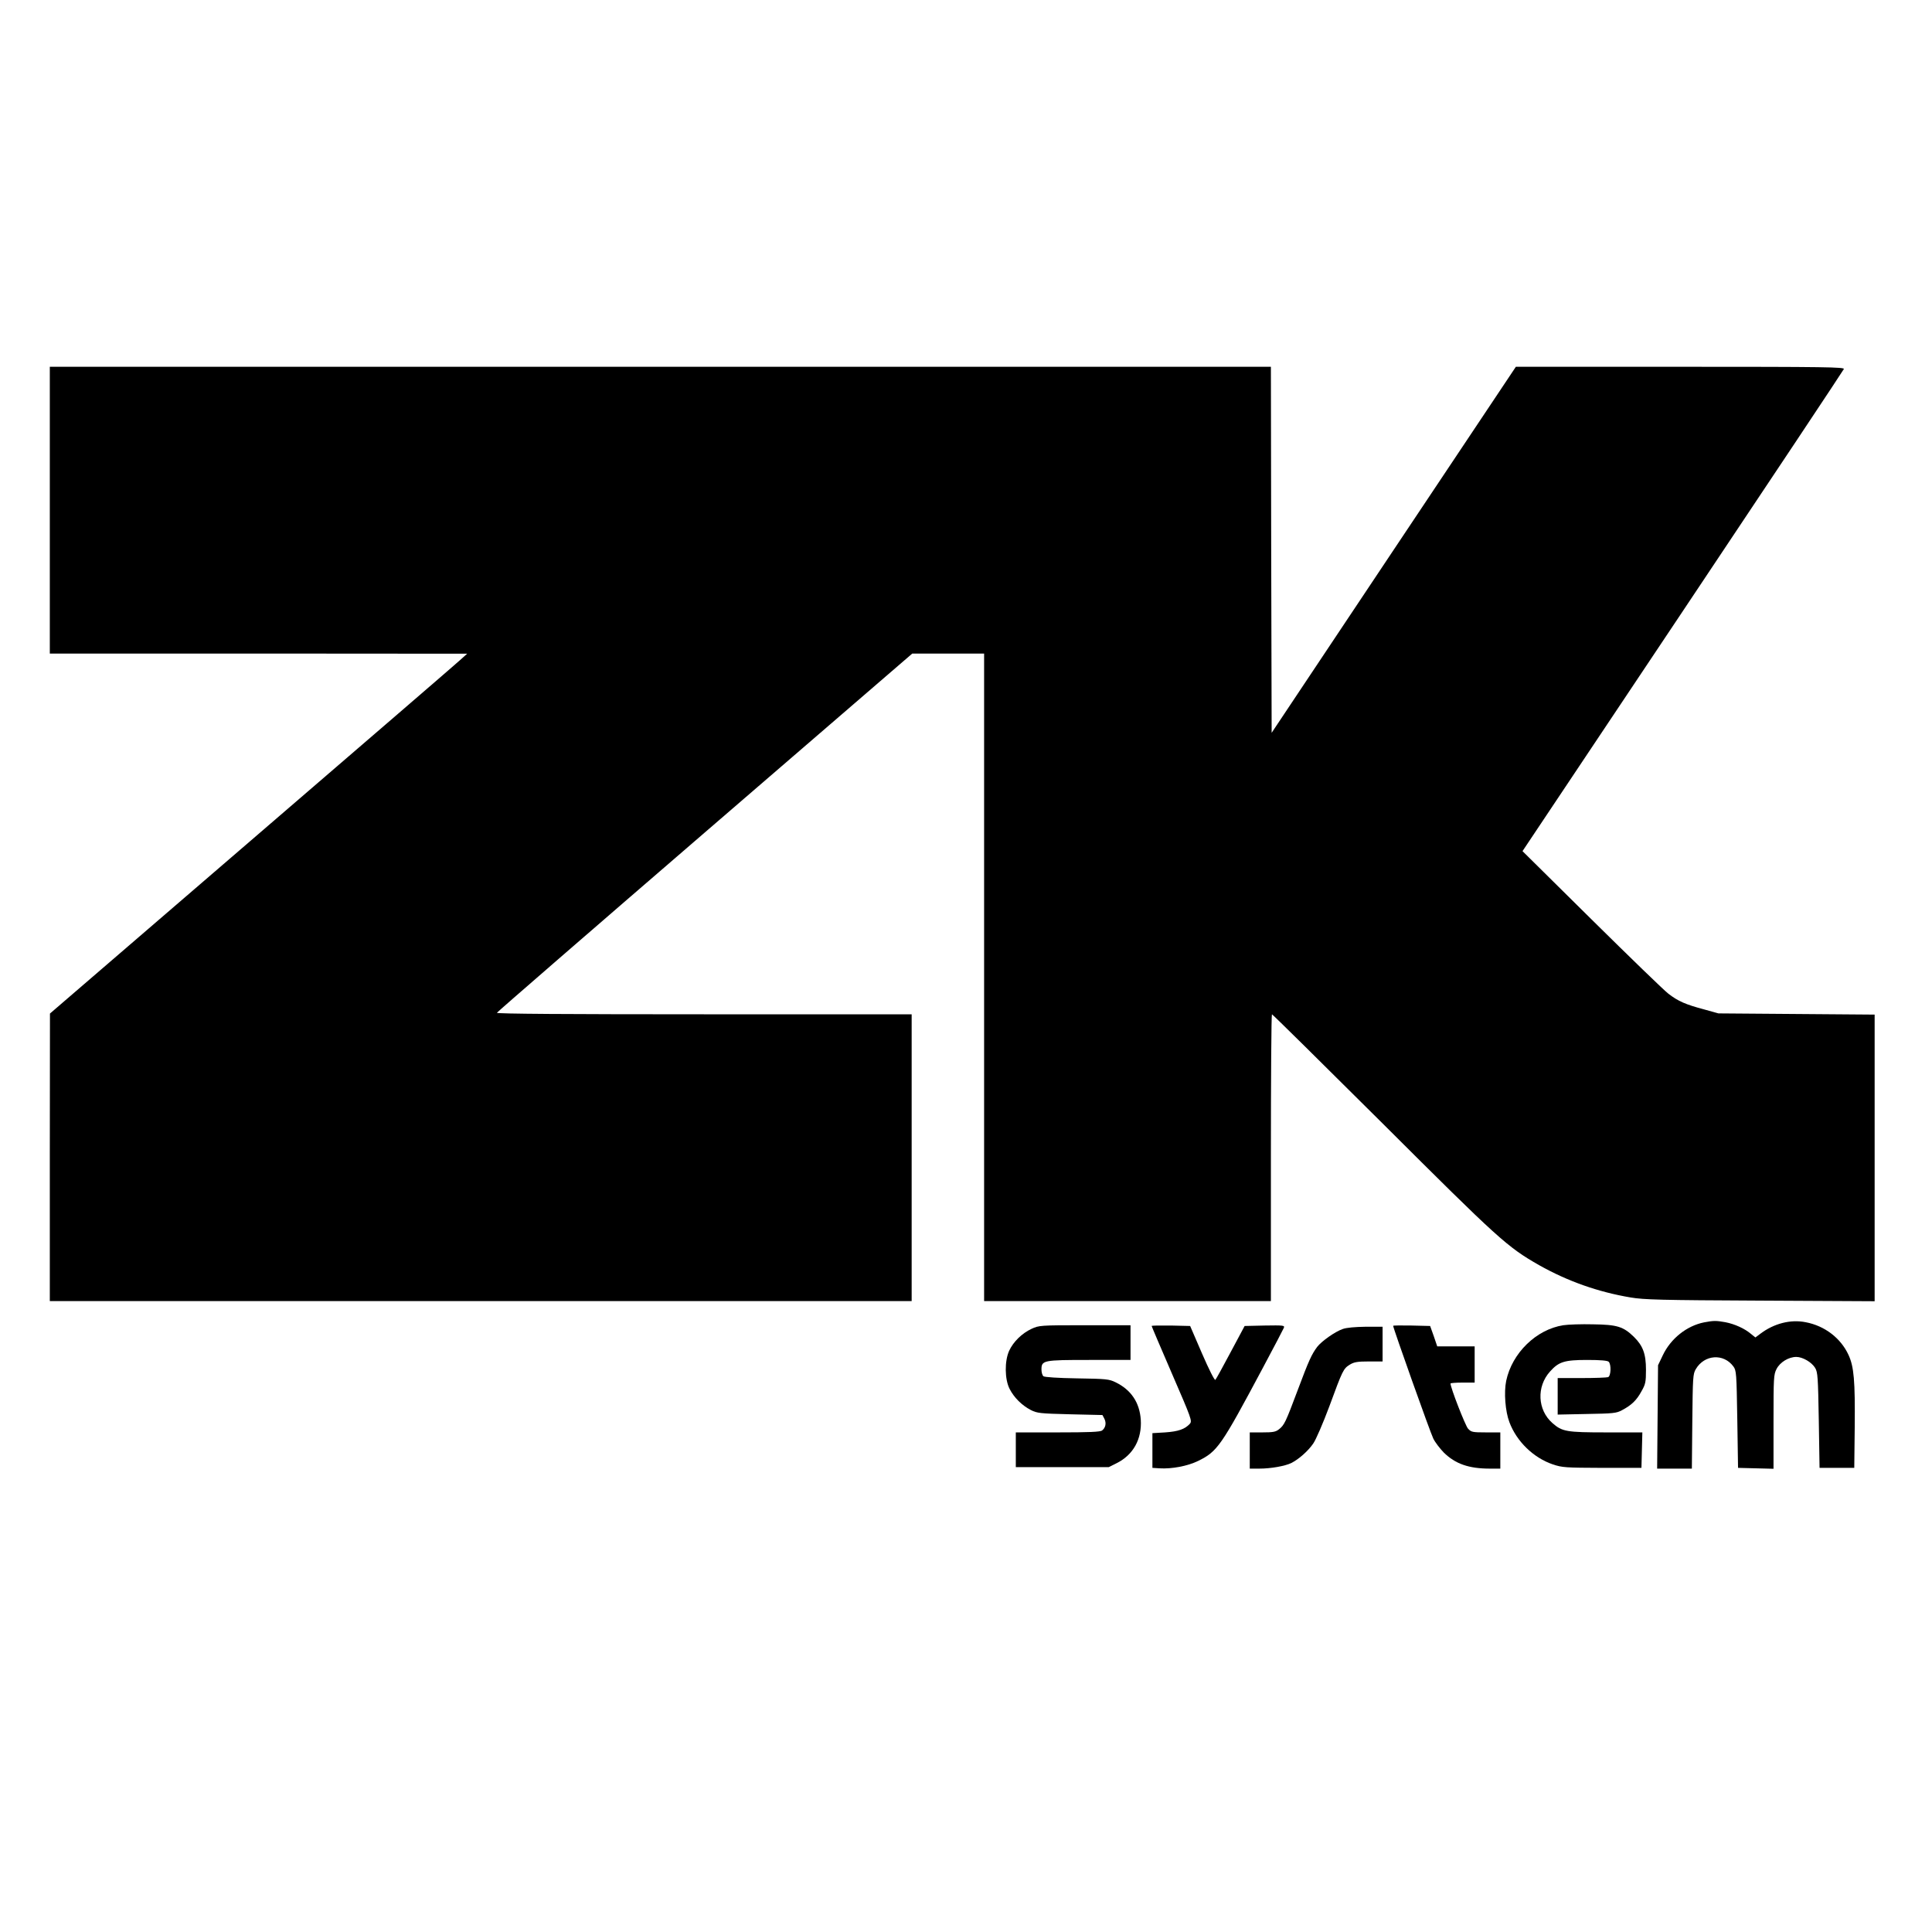
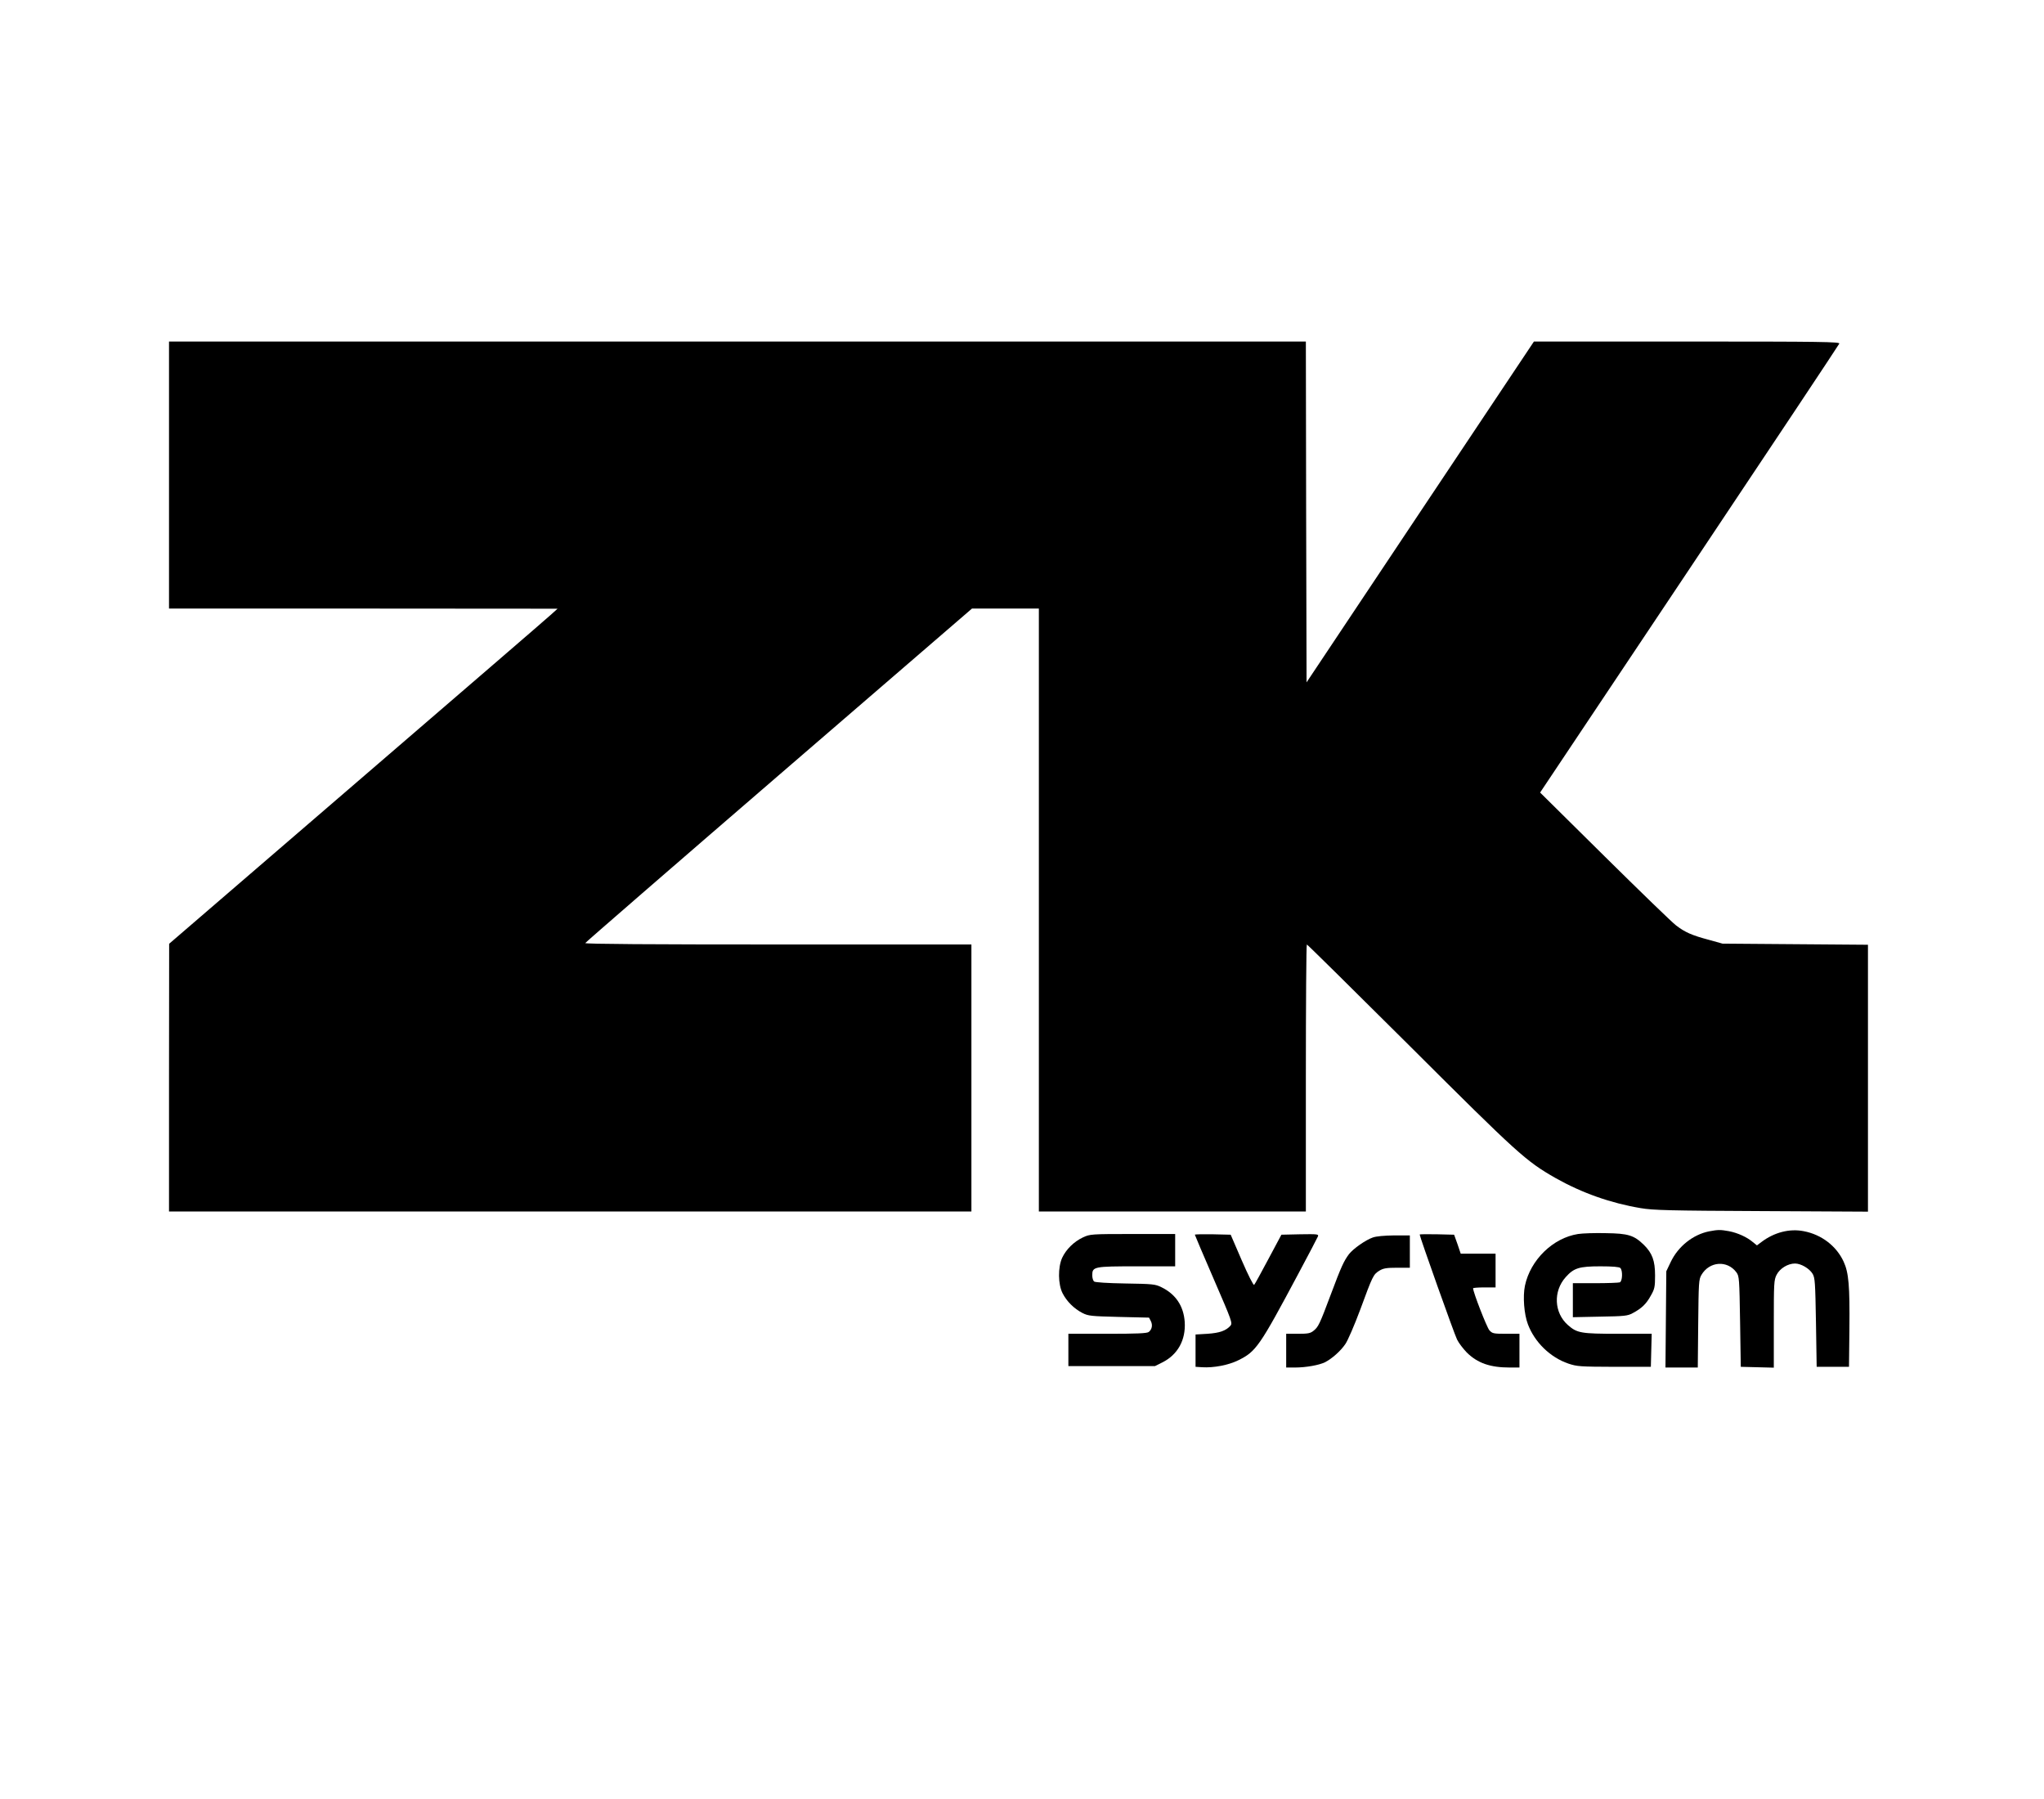
- <svg xmlns="http://www.w3.org/2000/svg" version="1.0" width="1280pt" height="1280pt" viewBox="0 0 1280 1280" preserveAspectRatio="xMidYMid meet">
+ <svg xmlns="http://www.w3.org/2000/svg" version="1.0" width="150pt" height="132pt" viewBox="0 0 1280 1280" preserveAspectRatio="xMidYMid meet">
  <g transform="translate(0,1280) scale(0.1,-0.1)" fill="#000000" stroke="none">
    <path d="M330 9420 l0 -950 1383 0 1382 -1 -50 -45 c-27 -25 -649 -561 -1382 -1192 l-1332 -1147 -1 -952 0 -953 2855 0 2855 0 0 950 0 950 -1376 0 c-903 0 -1375 3 -1372 10 2 5 622 543 1378 1195 l1374 1185 238 0 238 0 0 -2145 0 -2145 950 0 950 0 0 950 c0 523 3 950 7 950 4 0 334 -326 733 -723 770 -768 825 -818 1037 -939 190 -107 392 -178 606 -214 88 -15 204 -18 860 -21 l757 -4 0 949 0 950 -517 4 -518 4 -97 27 c-120 32 -169 53 -234 103 -28 21 -257 243 -509 492 l-458 453 1062 1590 c584 874 1064 1596 1067 1604 5 13 -118 15 -1083 15 l-1090 0 -809 -1212 -809 -1213 -3 1213 -2 1212 -4045 0 -4045 0 0 -950z" />
    <path d="M11290 4039 c-115 -23 -221 -107 -274 -219 l-31 -65 -3 -342 -3 -343 115 0 115 0 3 313 c3 291 4 314 23 346 57 97 184 106 249 18 20 -27 21 -45 26 -350 l5 -322 118 -3 117 -3 0 311 c0 292 1 313 20 350 23 45 80 80 131 80 42 0 102 -35 125 -73 17 -29 19 -60 24 -347 l5 -315 115 0 115 0 3 270 c3 307 -5 400 -41 478 -51 111 -157 193 -284 217 -100 20 -210 -8 -301 -77 l-32 -24 -30 24 c-41 35 -107 65 -169 77 -61 11 -78 11 -141 -1z" />
    <path d="M10357 4020 c-179 -28 -339 -184 -378 -368 -16 -77 -6 -203 21 -274 48 -128 159 -236 288 -280 63 -21 83 -22 327 -23 l260 0 3 118 3 117 -237 0 c-267 0 -294 5 -359 62 -99 87 -106 241 -16 341 58 65 95 77 247 77 88 0 134 -4 142 -12 18 -18 15 -95 -4 -102 -9 -3 -87 -6 -175 -6 l-159 0 0 -121 0 -121 193 4 c175 3 196 5 233 25 64 34 97 66 129 125 27 47 30 62 30 143 0 105 -20 159 -80 218 -70 68 -111 81 -270 83 -77 2 -166 -1 -198 -6z" />
    <path d="M6834 3996 c-64 -30 -120 -85 -148 -145 -31 -68 -30 -189 3 -253 29 -57 81 -109 141 -140 42 -21 60 -23 260 -28 l214 -5 13 -25 c14 -28 8 -59 -15 -77 -12 -10 -87 -13 -294 -13 l-278 0 0 -115 0 -115 308 0 308 0 52 26 c110 55 168 159 160 288 -8 114 -64 198 -167 248 -43 21 -61 23 -256 26 -127 2 -215 8 -222 14 -7 6 -13 25 -13 44 0 62 11 64 317 64 l273 0 0 115 0 115 -302 0 c-298 0 -304 -1 -354 -24z" />
    <path d="M7630 4015 c0 -3 61 -146 135 -317 130 -300 134 -312 118 -331 -33 -36 -77 -51 -163 -57 l-85 -5 0 -115 0 -115 47 -3 c82 -5 187 15 256 49 128 63 151 96 430 619 72 135 134 253 138 263 6 16 -3 17 -127 15 l-133 -3 -93 -174 c-51 -96 -96 -178 -101 -183 -5 -5 -43 70 -88 174 l-79 183 -128 3 c-70 1 -127 0 -127 -3z" />
    <path d="M9230 4016 c0 -15 247 -710 266 -747 12 -25 44 -66 69 -92 77 -76 167 -107 306 -107 l69 0 0 120 0 120 -95 0 c-90 0 -98 2 -119 25 -18 20 -116 271 -116 299 0 3 36 6 80 6 l80 0 0 120 0 120 -124 0 -124 0 -23 68 -24 67 -122 3 c-68 1 -123 1 -123 -2z" />
    <path d="M8896 3995 c-52 -18 -139 -80 -169 -118 -37 -50 -55 -88 -129 -286 -81 -216 -89 -232 -124 -260 -22 -18 -41 -21 -110 -21 l-84 0 0 -120 0 -120 63 0 c77 0 171 17 212 37 50 25 113 81 146 130 17 24 65 135 106 245 89 242 93 250 136 277 28 17 50 21 126 21 l91 0 0 115 0 115 -112 0 c-70 -1 -128 -6 -152 -15z" />
  </g>
</svg>
